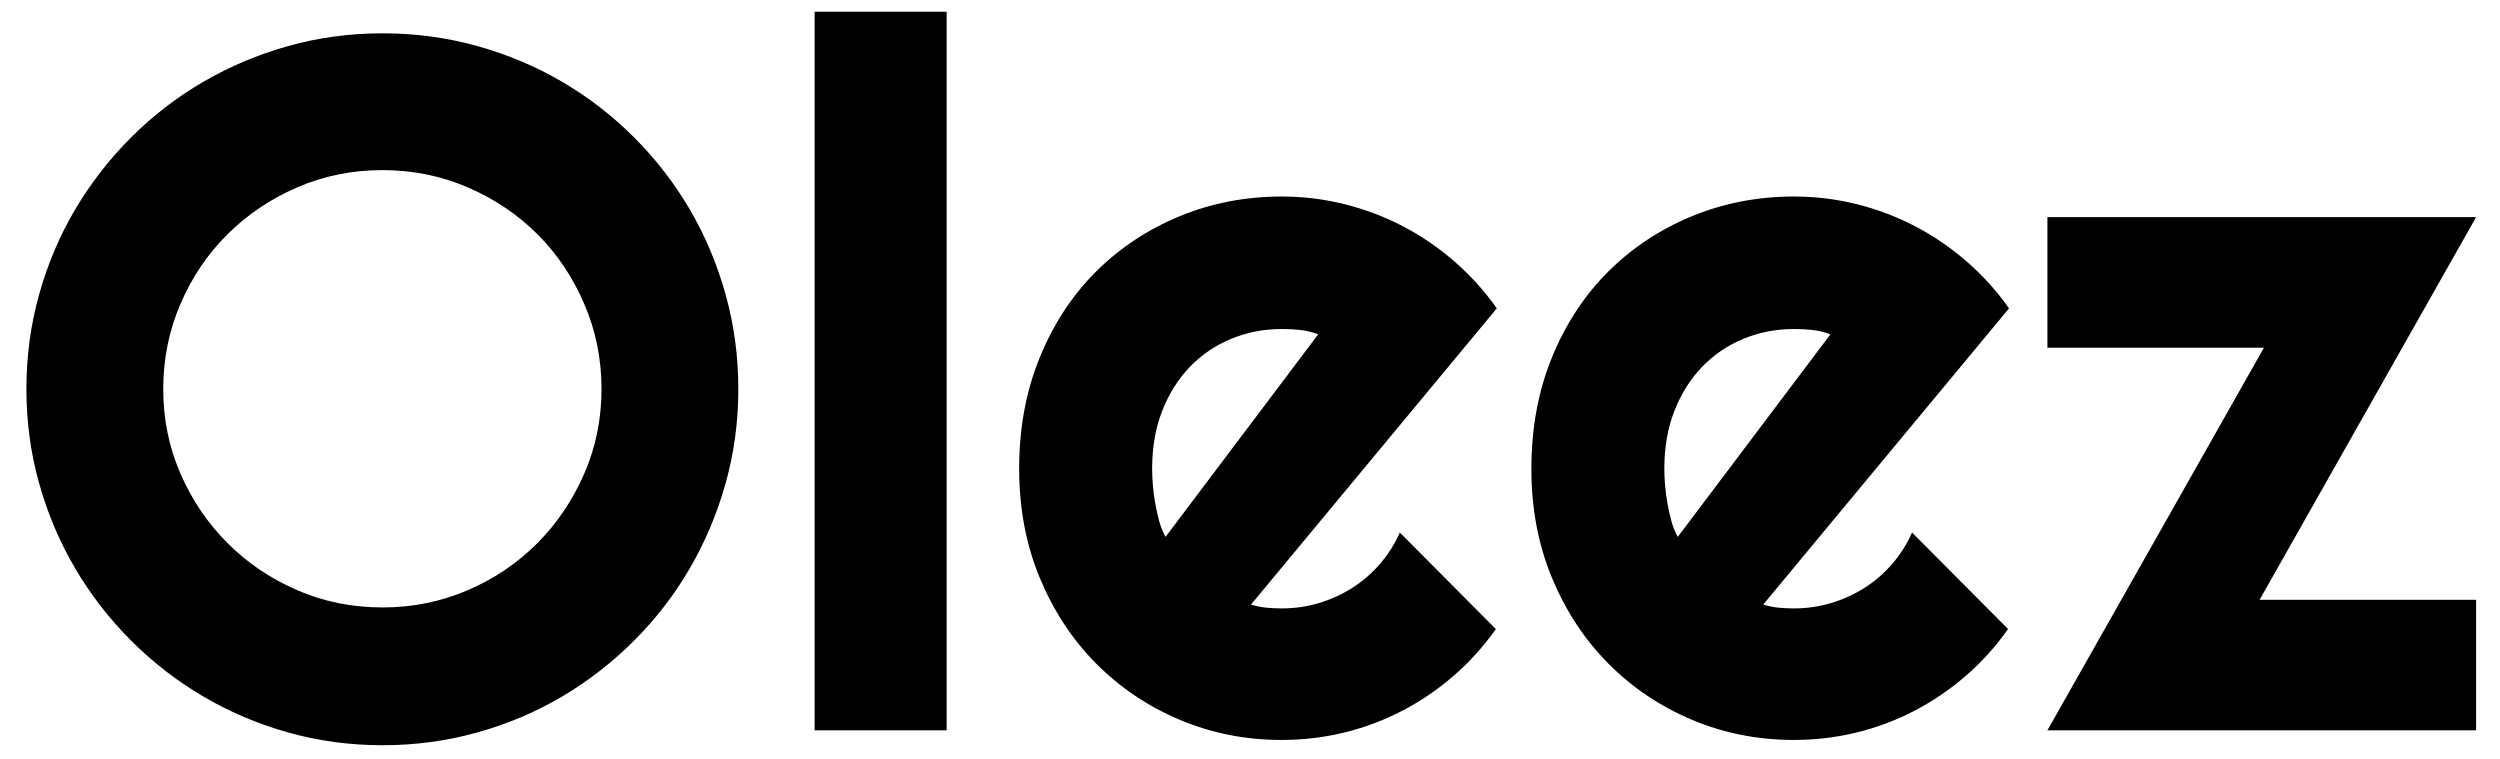
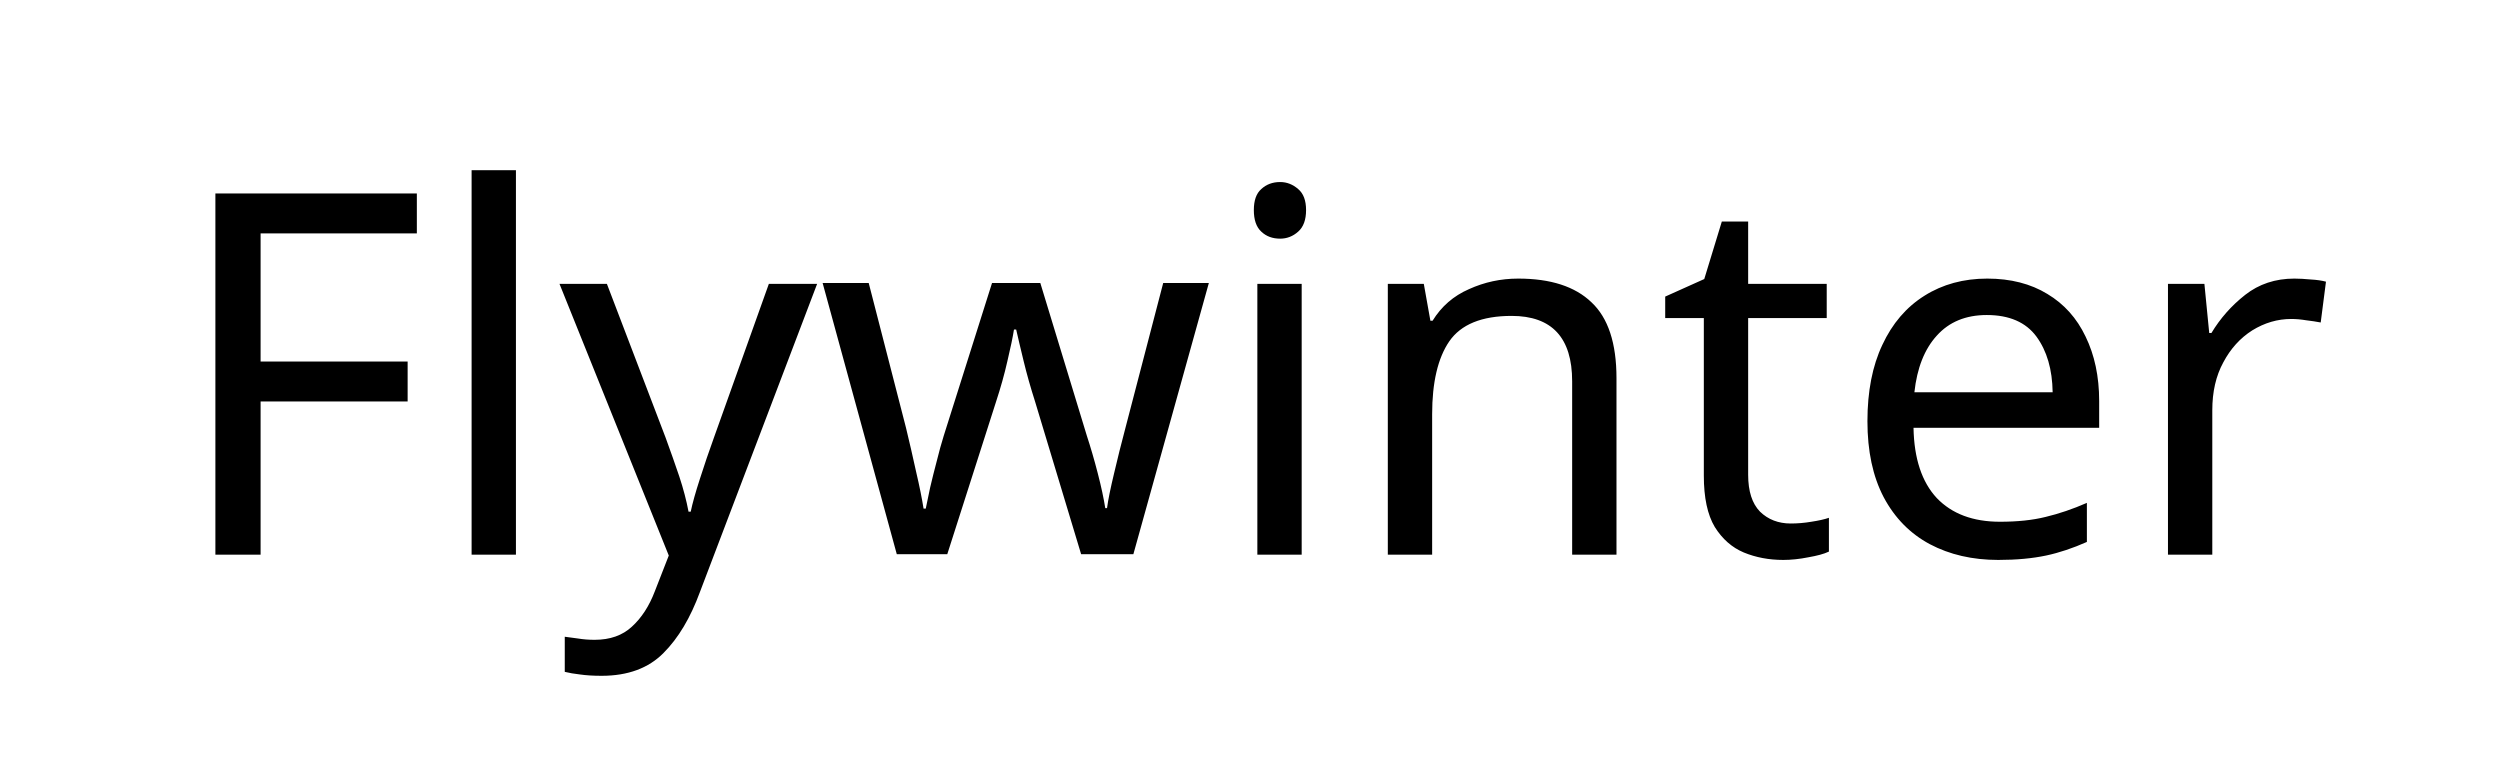
<svg xmlns="http://www.w3.org/2000/svg" width="89px" height="27px" viewBox="0 0 89 27" version="1.1">
-   <g id="Oleez_home" stroke="none" stroke-width="1" fill="none" fill-rule="evenodd">
-     <path d="M13.621,26.53 C14.783,26.53 15.905,26.379 16.987,26.077 C18.07,25.775 19.078,25.348 20.012,24.795 C20.946,24.243 21.801,23.579 22.576,22.804 C23.35,22.029 24.011,21.172 24.558,20.232 C25.105,19.292 25.529,18.284 25.831,17.207 C26.133,16.131 26.284,15.011 26.284,13.849 C26.284,12.687 26.133,11.565 25.831,10.482 C25.529,9.4 25.105,8.392 24.558,7.458 C24.011,6.523 23.35,5.669 22.576,4.894 C21.801,4.119 20.946,3.458 20.012,2.912 C19.078,2.365 18.07,1.94 16.987,1.638 C15.905,1.337 14.783,1.186 13.621,1.186 C12.458,1.186 11.339,1.337 10.262,1.638 C9.186,1.94 8.177,2.365 7.238,2.912 C6.298,3.458 5.44,4.119 4.666,4.894 C3.891,5.669 3.227,6.523 2.675,7.458 C2.122,8.392 1.695,9.4 1.393,10.482 C1.091,11.565 0.94,12.687 0.94,13.849 C0.94,15.011 1.091,16.131 1.393,17.207 C1.695,18.284 2.122,19.292 2.675,20.232 C3.227,21.172 3.891,22.029 4.666,22.804 C5.44,23.579 6.298,24.243 7.238,24.795 C8.177,25.348 9.186,25.775 10.262,26.077 C11.339,26.379 12.458,26.53 13.621,26.53 Z M13.621,21.625 C12.538,21.625 11.524,21.42 10.579,21.01 C9.633,20.6 8.807,20.041 8.101,19.335 C7.394,18.629 6.836,17.805 6.426,16.865 C6.016,15.926 5.811,14.92 5.811,13.849 C5.811,12.778 6.016,11.767 6.426,10.816 C6.836,9.864 7.394,9.038 8.101,8.338 C8.807,7.637 9.633,7.082 10.579,6.671 C11.524,6.261 12.538,6.056 13.621,6.056 C14.692,6.056 15.703,6.261 16.654,6.671 C17.605,7.082 18.431,7.637 19.132,8.338 C19.833,9.038 20.388,9.864 20.798,10.816 C21.208,11.767 21.414,12.778 21.414,13.849 C21.414,14.92 21.208,15.926 20.798,16.865 C20.388,17.805 19.833,18.629 19.132,19.335 C18.431,20.041 17.605,20.6 16.654,21.01 C15.703,21.42 14.692,21.625 13.621,21.625 Z M33.701,26 L33.701,0.417 L29.001,0.417 L29.001,26 L33.701,26 Z M45.63,26.342 C46.393,26.342 47.137,26.253 47.86,26.077 C48.584,25.9 49.273,25.641 49.928,25.299 C50.583,24.958 51.193,24.542 51.757,24.052 C52.321,23.562 52.819,23.009 53.252,22.394 L53.252,22.394 L49.834,18.959 C49.652,19.369 49.415,19.742 49.125,20.078 C48.834,20.414 48.504,20.699 48.134,20.933 C47.763,21.166 47.367,21.346 46.946,21.471 C46.524,21.597 46.086,21.659 45.63,21.659 C45.448,21.659 45.265,21.651 45.083,21.634 C44.901,21.616 44.718,21.579 44.536,21.522 L44.536,21.522 L53.286,10.978 C52.853,10.363 52.352,9.807 51.782,9.312 C51.213,8.816 50.6,8.397 49.945,8.056 C49.29,7.714 48.598,7.452 47.869,7.27 C47.139,7.087 46.393,6.996 45.63,6.996 C44.342,6.996 43.132,7.23 41.998,7.697 C40.865,8.164 39.873,8.819 39.025,9.662 C38.176,10.505 37.507,11.525 37.017,12.721 C36.527,13.917 36.282,15.239 36.282,16.686 C36.282,18.099 36.527,19.395 37.017,20.574 C37.507,21.753 38.176,22.77 39.025,23.625 C39.873,24.479 40.865,25.146 41.998,25.624 C43.132,26.103 44.342,26.342 45.63,26.342 Z M41.494,19.113 C41.403,18.953 41.329,18.771 41.272,18.566 C41.215,18.361 41.167,18.147 41.127,17.925 C41.087,17.703 41.058,17.484 41.041,17.267 C41.024,17.051 41.016,16.857 41.016,16.686 C41.016,15.923 41.135,15.236 41.375,14.627 C41.614,14.017 41.941,13.496 42.357,13.063 C42.773,12.63 43.263,12.297 43.827,12.063 C44.391,11.83 44.992,11.713 45.63,11.713 C45.858,11.713 46.077,11.724 46.288,11.747 C46.499,11.77 46.712,11.821 46.929,11.901 L46.929,11.901 L41.494,19.113 Z M63.865,26.342 C64.628,26.342 65.372,26.253 66.095,26.077 C66.818,25.9 67.508,25.641 68.163,25.299 C68.818,24.958 69.427,24.542 69.991,24.052 C70.555,23.562 71.054,23.009 71.487,22.394 L71.487,22.394 L68.069,18.959 C67.887,19.369 67.65,19.742 67.36,20.078 C67.069,20.414 66.739,20.699 66.368,20.933 C65.998,21.166 65.602,21.346 65.181,21.471 C64.759,21.597 64.32,21.659 63.865,21.659 C63.682,21.659 63.5,21.651 63.318,21.634 C63.136,21.616 62.953,21.579 62.771,21.522 L62.771,21.522 L71.521,10.978 C71.088,10.363 70.587,9.807 70.017,9.312 C69.447,8.816 68.835,8.397 68.18,8.056 C67.525,7.714 66.833,7.452 66.104,7.27 C65.374,7.087 64.628,6.996 63.865,6.996 C62.577,6.996 61.367,7.23 60.233,7.697 C59.1,8.164 58.108,8.819 57.26,9.662 C56.411,10.505 55.741,11.525 55.251,12.721 C54.762,13.917 54.517,15.239 54.517,16.686 C54.517,18.099 54.762,19.395 55.251,20.574 C55.741,21.753 56.411,22.77 57.26,23.625 C58.108,24.479 59.1,25.146 60.233,25.624 C61.367,26.103 62.577,26.342 63.865,26.342 Z M59.729,19.113 C59.638,18.953 59.564,18.771 59.507,18.566 C59.45,18.361 59.401,18.147 59.362,17.925 C59.322,17.703 59.293,17.484 59.276,17.267 C59.259,17.051 59.25,16.857 59.25,16.686 C59.25,15.923 59.37,15.236 59.609,14.627 C59.849,14.017 60.176,13.496 60.592,13.063 C61.008,12.63 61.498,12.297 62.062,12.063 C62.626,11.83 63.227,11.713 63.865,11.713 C64.093,11.713 64.312,11.724 64.523,11.747 C64.733,11.77 64.947,11.821 65.164,11.901 L65.164,11.901 L59.729,19.113 Z M88.149,26 L88.149,21.352 L80.442,21.352 L88.149,7.731 L72.888,7.731 L72.888,12.379 L80.596,12.379 L72.888,26 L88.149,26 Z" id="Logo_2" fill="#000000" fill-rule="nonzero" />
-   </g>
+   <text x="50%" y="50%" font-size="18" font-family="system-ui, sans-serif" text-anchor="middle" dominant-baseline="middle">Flywinter
+ </text>
</svg>
